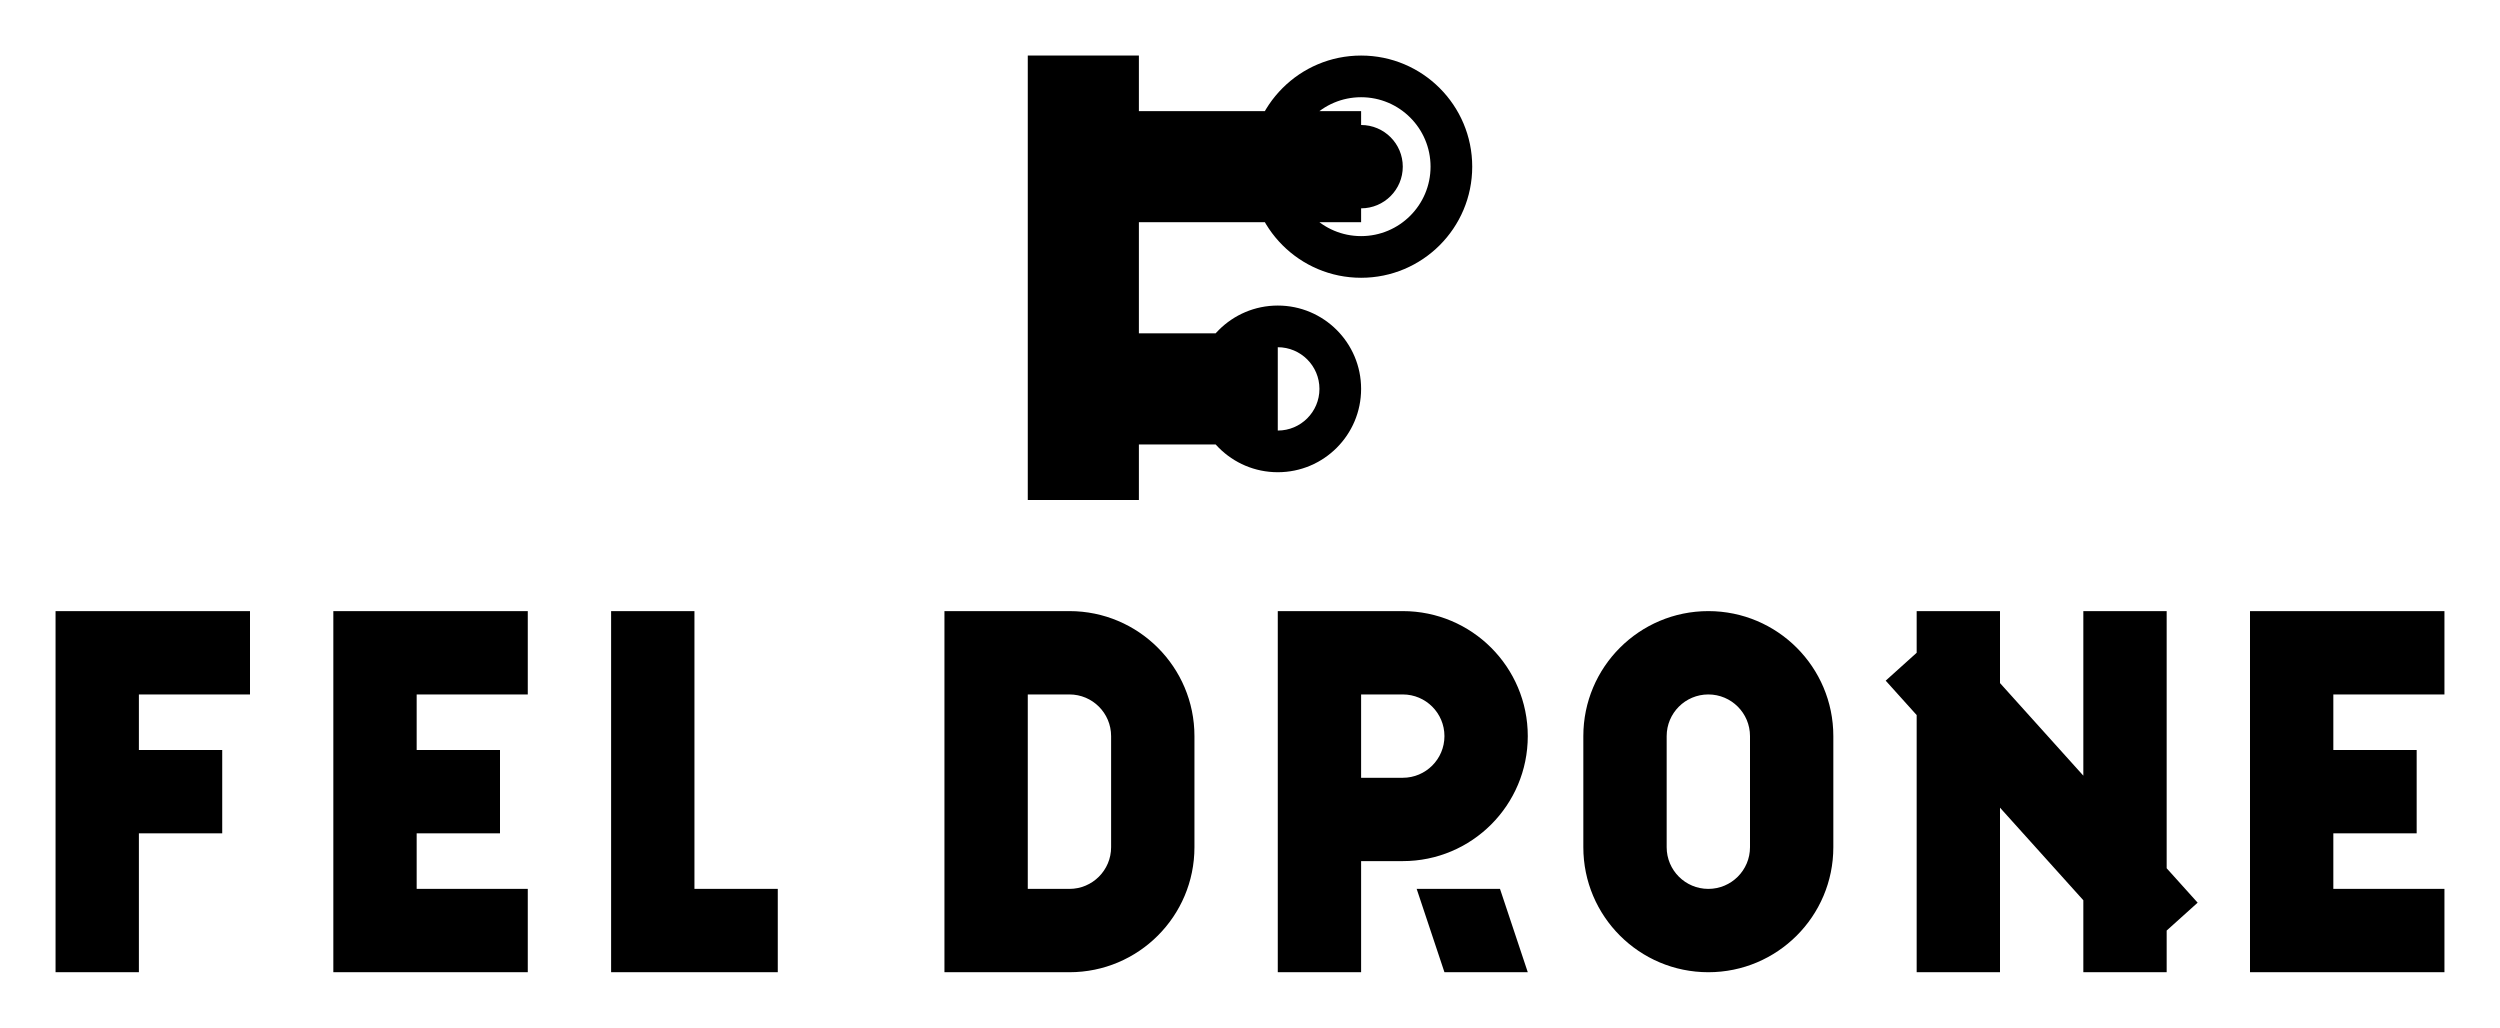
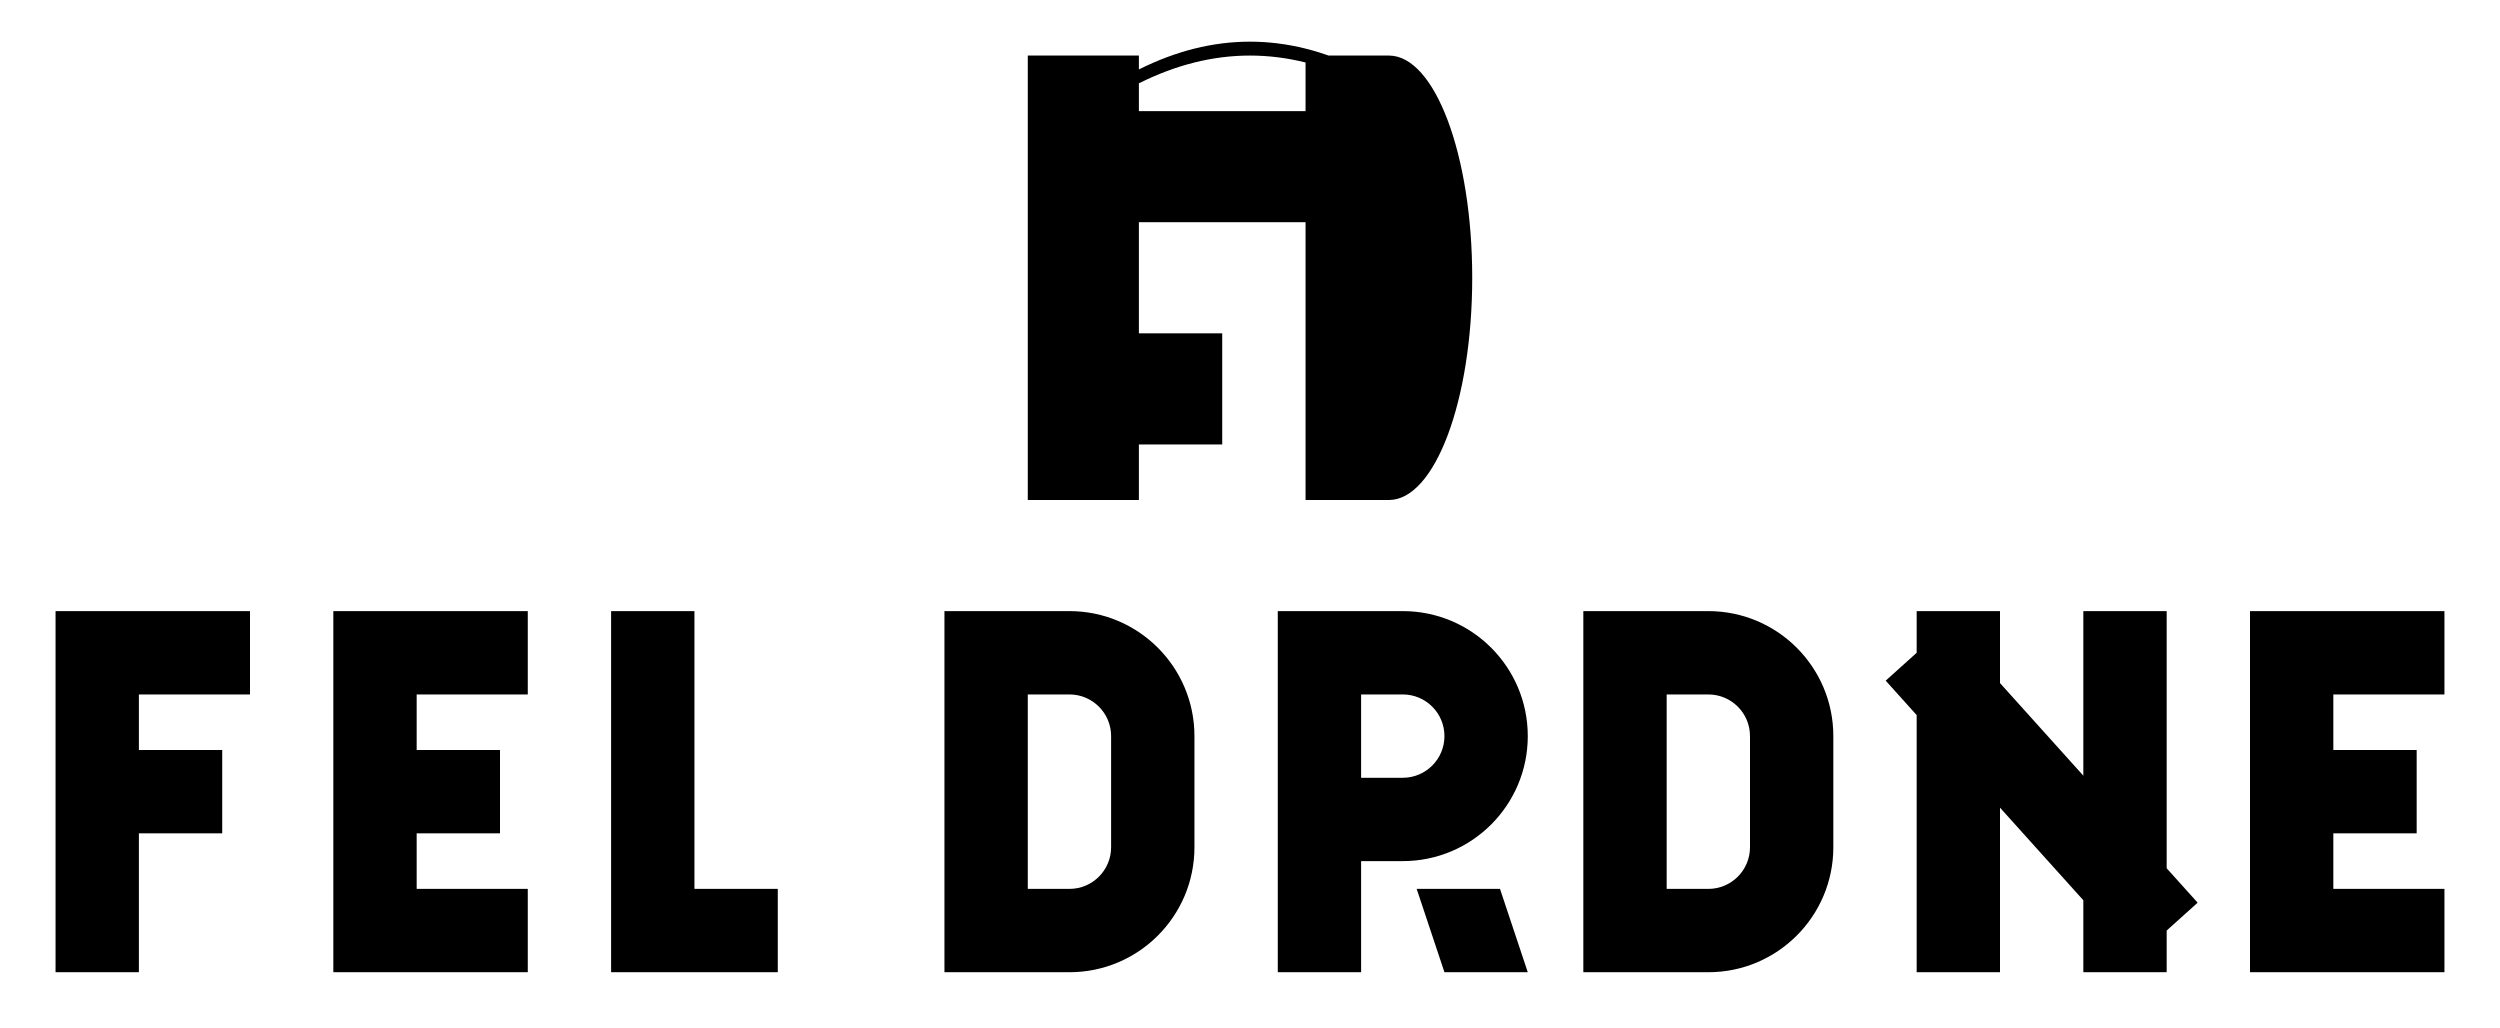
<svg xmlns="http://www.w3.org/2000/svg" viewBox="0 0 720 296">
  <g fill="#000000" fill-rule="nonzero">
    <g transform="translate(296 16)">
-       <path d="M0 0H32V128H0ZM0 16H96V48H0ZM0 80H72V112H0ZM64 32A32 32 0 0 1 128 32A32 32 0 0 1 64 32ZM76 32A20 20 0 0 0 116 32A20 20 0 0 0 76 32ZM84 32A12 12 0 0 1 108 32A12 12 0 0 1 84 32ZM48 96A24 24 0 0 1 96 96A24 24 0 0 1 48 96ZM60 96A12 12 0 0 0 84 96A12 12 0 0 0 60 96Z" />
+       <path d="M0 0H32V128H0ZM0 16H80V48H0ZM0 80H56V112H0ZM80 0H104A24 64 0 0 1 104 128H80ZM32 4Q64 -12 96 4L96 8Q64 -8 32 8Z" />
    </g>
    <g transform="translate(0 176)">
-       <path d="M16 0H40V104H16ZM16 0H72V24H16ZM16 40H64V64H16ZM96 0H120V104H96ZM96 0H152V24H96ZM96 40H144V64H96ZM96 80H152V104H96ZM176 0H200V104H176ZM176 80H224V104H176ZM272 0H296V104H272ZM272 0H308A36 36 0 0 1 344 36V68A36 36 0 0 1 308 104H272ZM296 24V80H308A12 12 0 0 0 320 68V36A12 12 0 0 0 308 24ZM368 0H392V104H368ZM368 0H404A36 36 0 0 1 440 36A36 36 0 0 1 404 72H368ZM392 24V48H404A12 12 0 0 0 416 36A12 12 0 0 0 404 24ZM408 80H432L440 104H416ZM456 36A36 36 0 0 1 528 36L528 68A36 36 0 0 1 456 68ZM504 36A12 12 0 0 0 480 36L480 68A12 12 0 0 0 504 68ZM552 0H576V104H552ZM600 0H624V104H600ZM560.92 3.97L632.92 83.97L615.08 100.03L543.08 20.03ZM648 0H672V104H648ZM648 0H704V24H648ZM648 40H696V64H648ZM648 80H704V104H648Z" />
+       <path d="M16 0H40V104H16ZM16 0H72V24H16ZM16 40H64V64H16ZM96 0H120V104H96ZM96 0H152V24H96ZM96 40H144V64H96ZM96 80H152V104H96ZM176 0H200V104H176ZM176 80H224V104H176ZM272 0H296V104H272ZM272 0H308A36 36 0 0 1 344 36V68A36 36 0 0 1 308 104H272ZM296 24V80H308A12 12 0 0 0 320 68V36A12 12 0 0 0 308 24ZM368 0H392V104H368ZM368 0H404A36 36 0 0 1 440 36A36 36 0 0 1 404 72H368ZM392 24V48H404A12 12 0 0 0 416 36A12 12 0 0 0 404 24ZM408 80H432L440 104H416ZM456 0H492A36 36 0 0 1 528 36V68A36 36 0 0 1 492 104H456ZM480 24V80H492A12 12 0 0 0 504 68V36A12 12 0 0 0 492 24ZM552 0H576V104H552ZM600 0H624V104H600ZM560.92 3.97L632.92 83.97L615.08 100.03L543.08 20.03ZM648 0H672V104H648ZM648 0H704V24H648ZM648 40H696V64H648ZM648 80H704V104H648Z" />
    </g>
  </g>
</svg>
